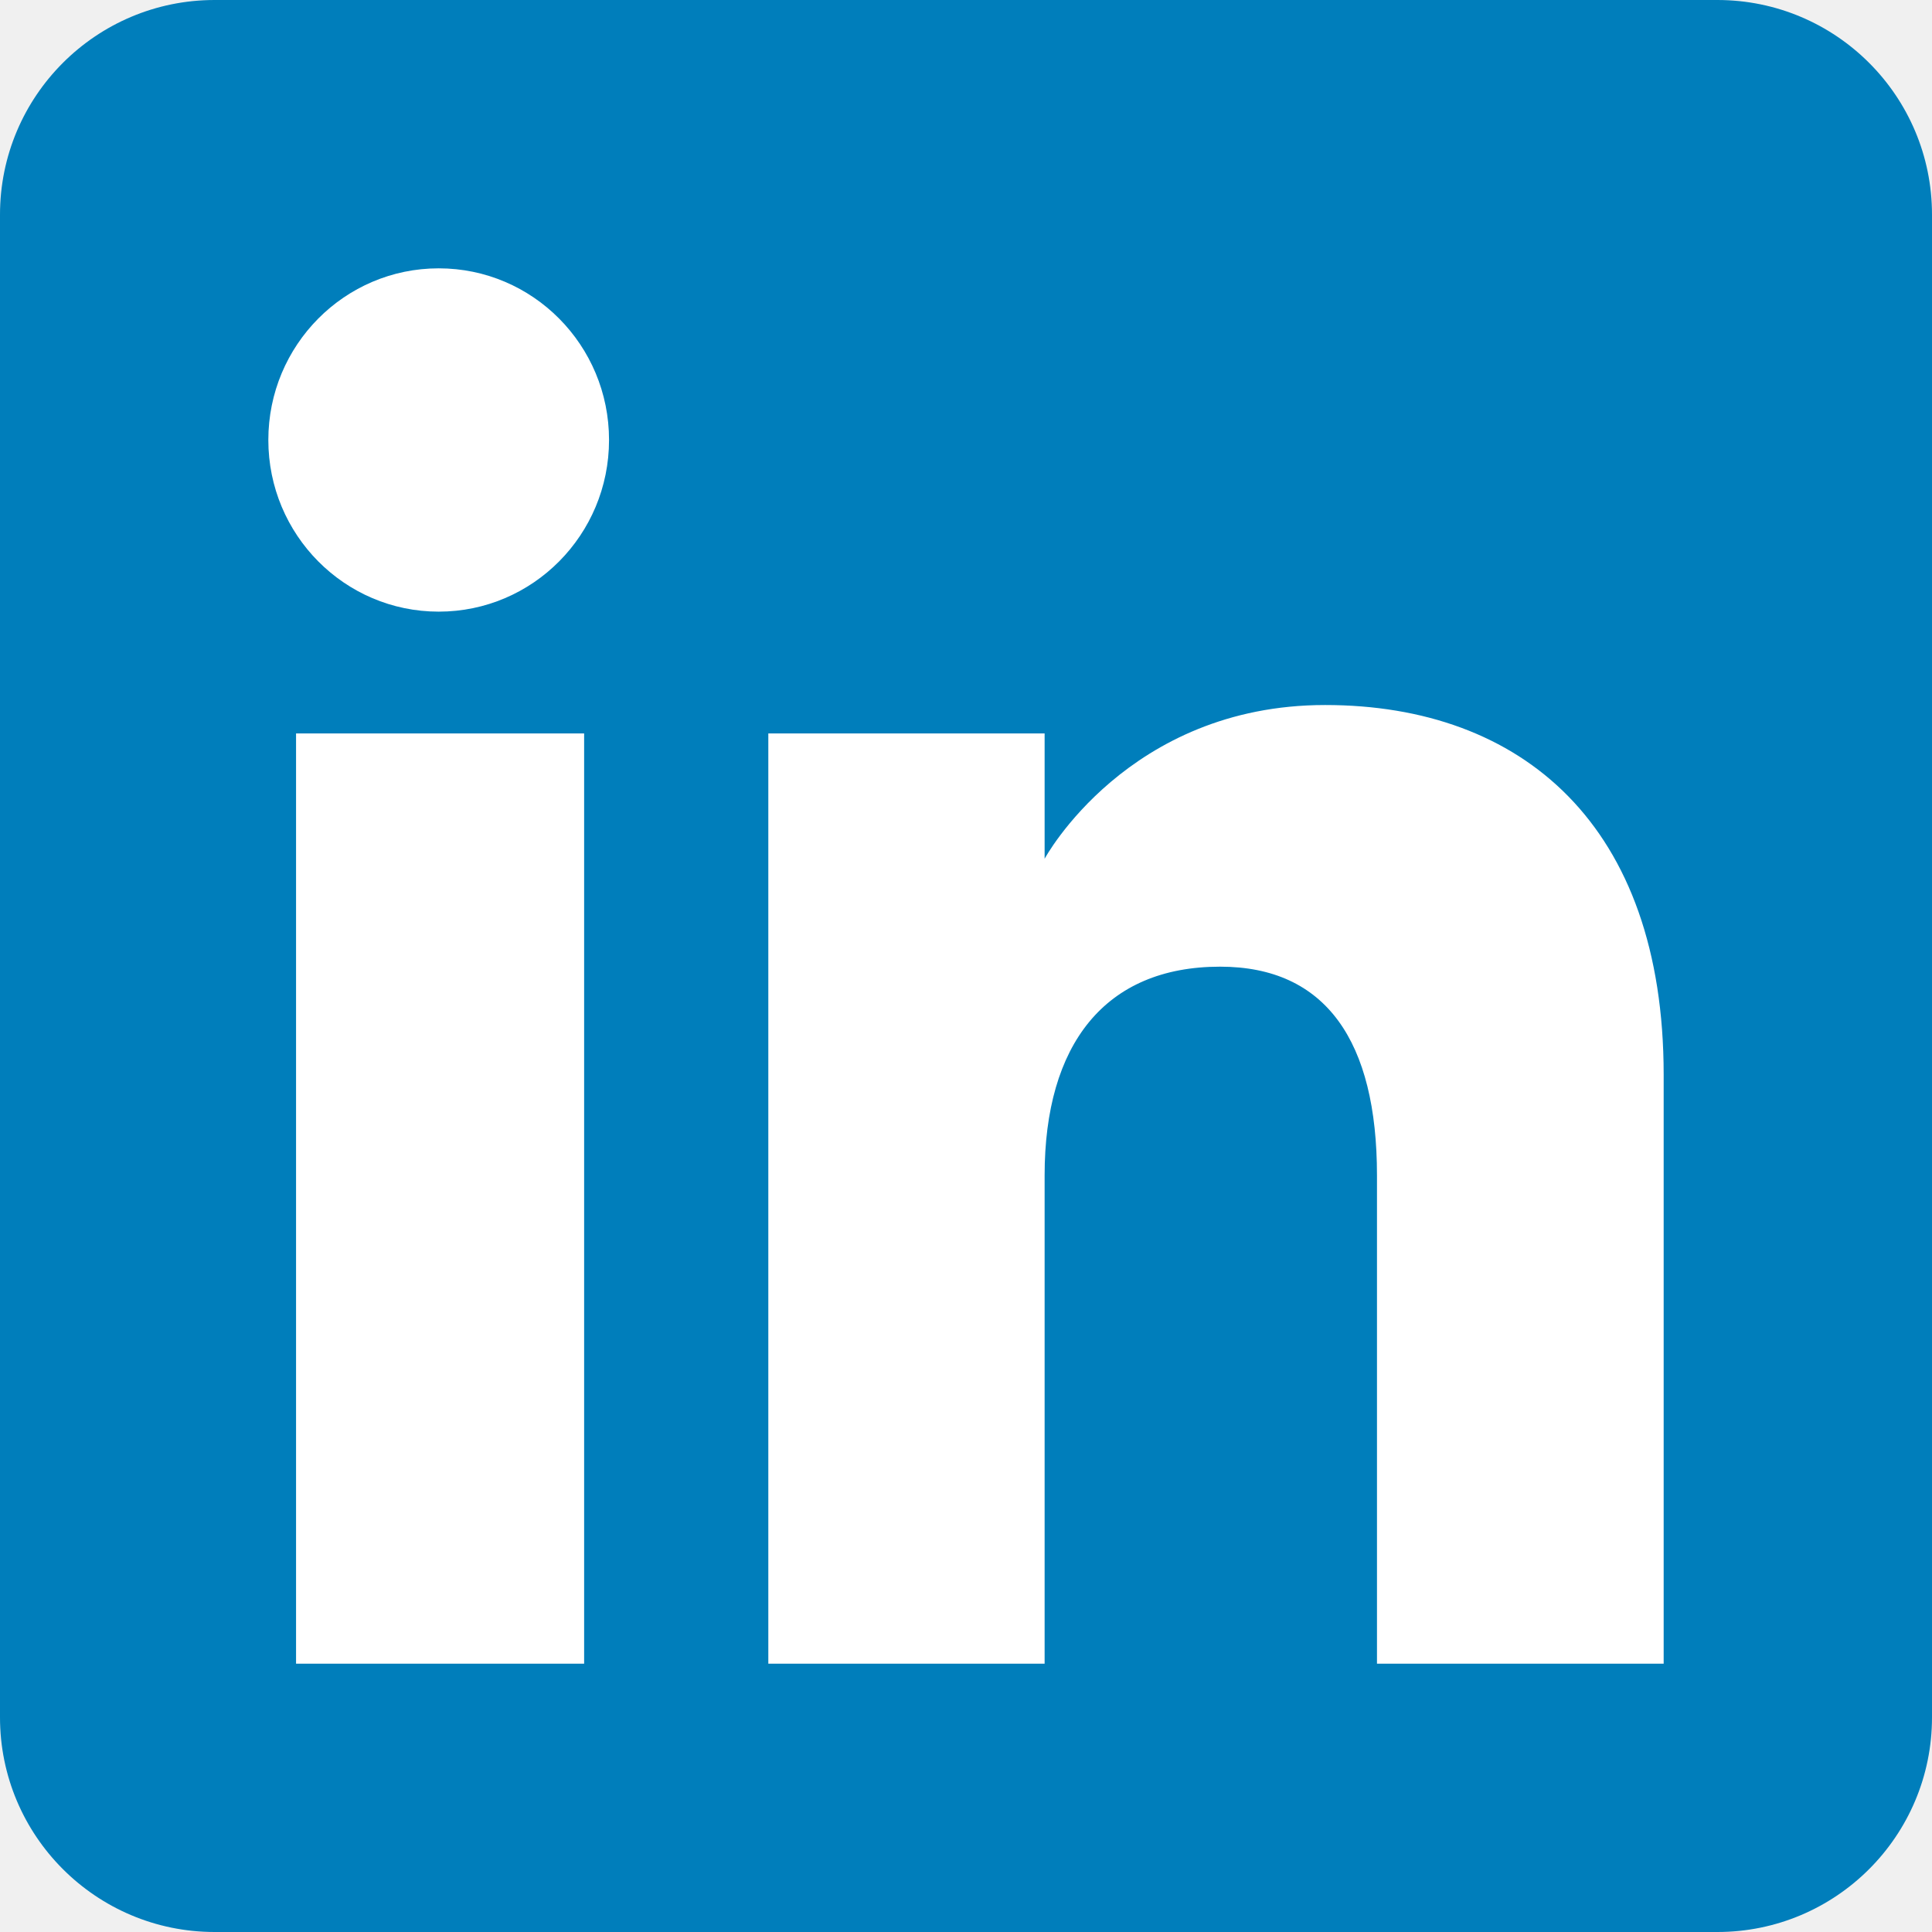
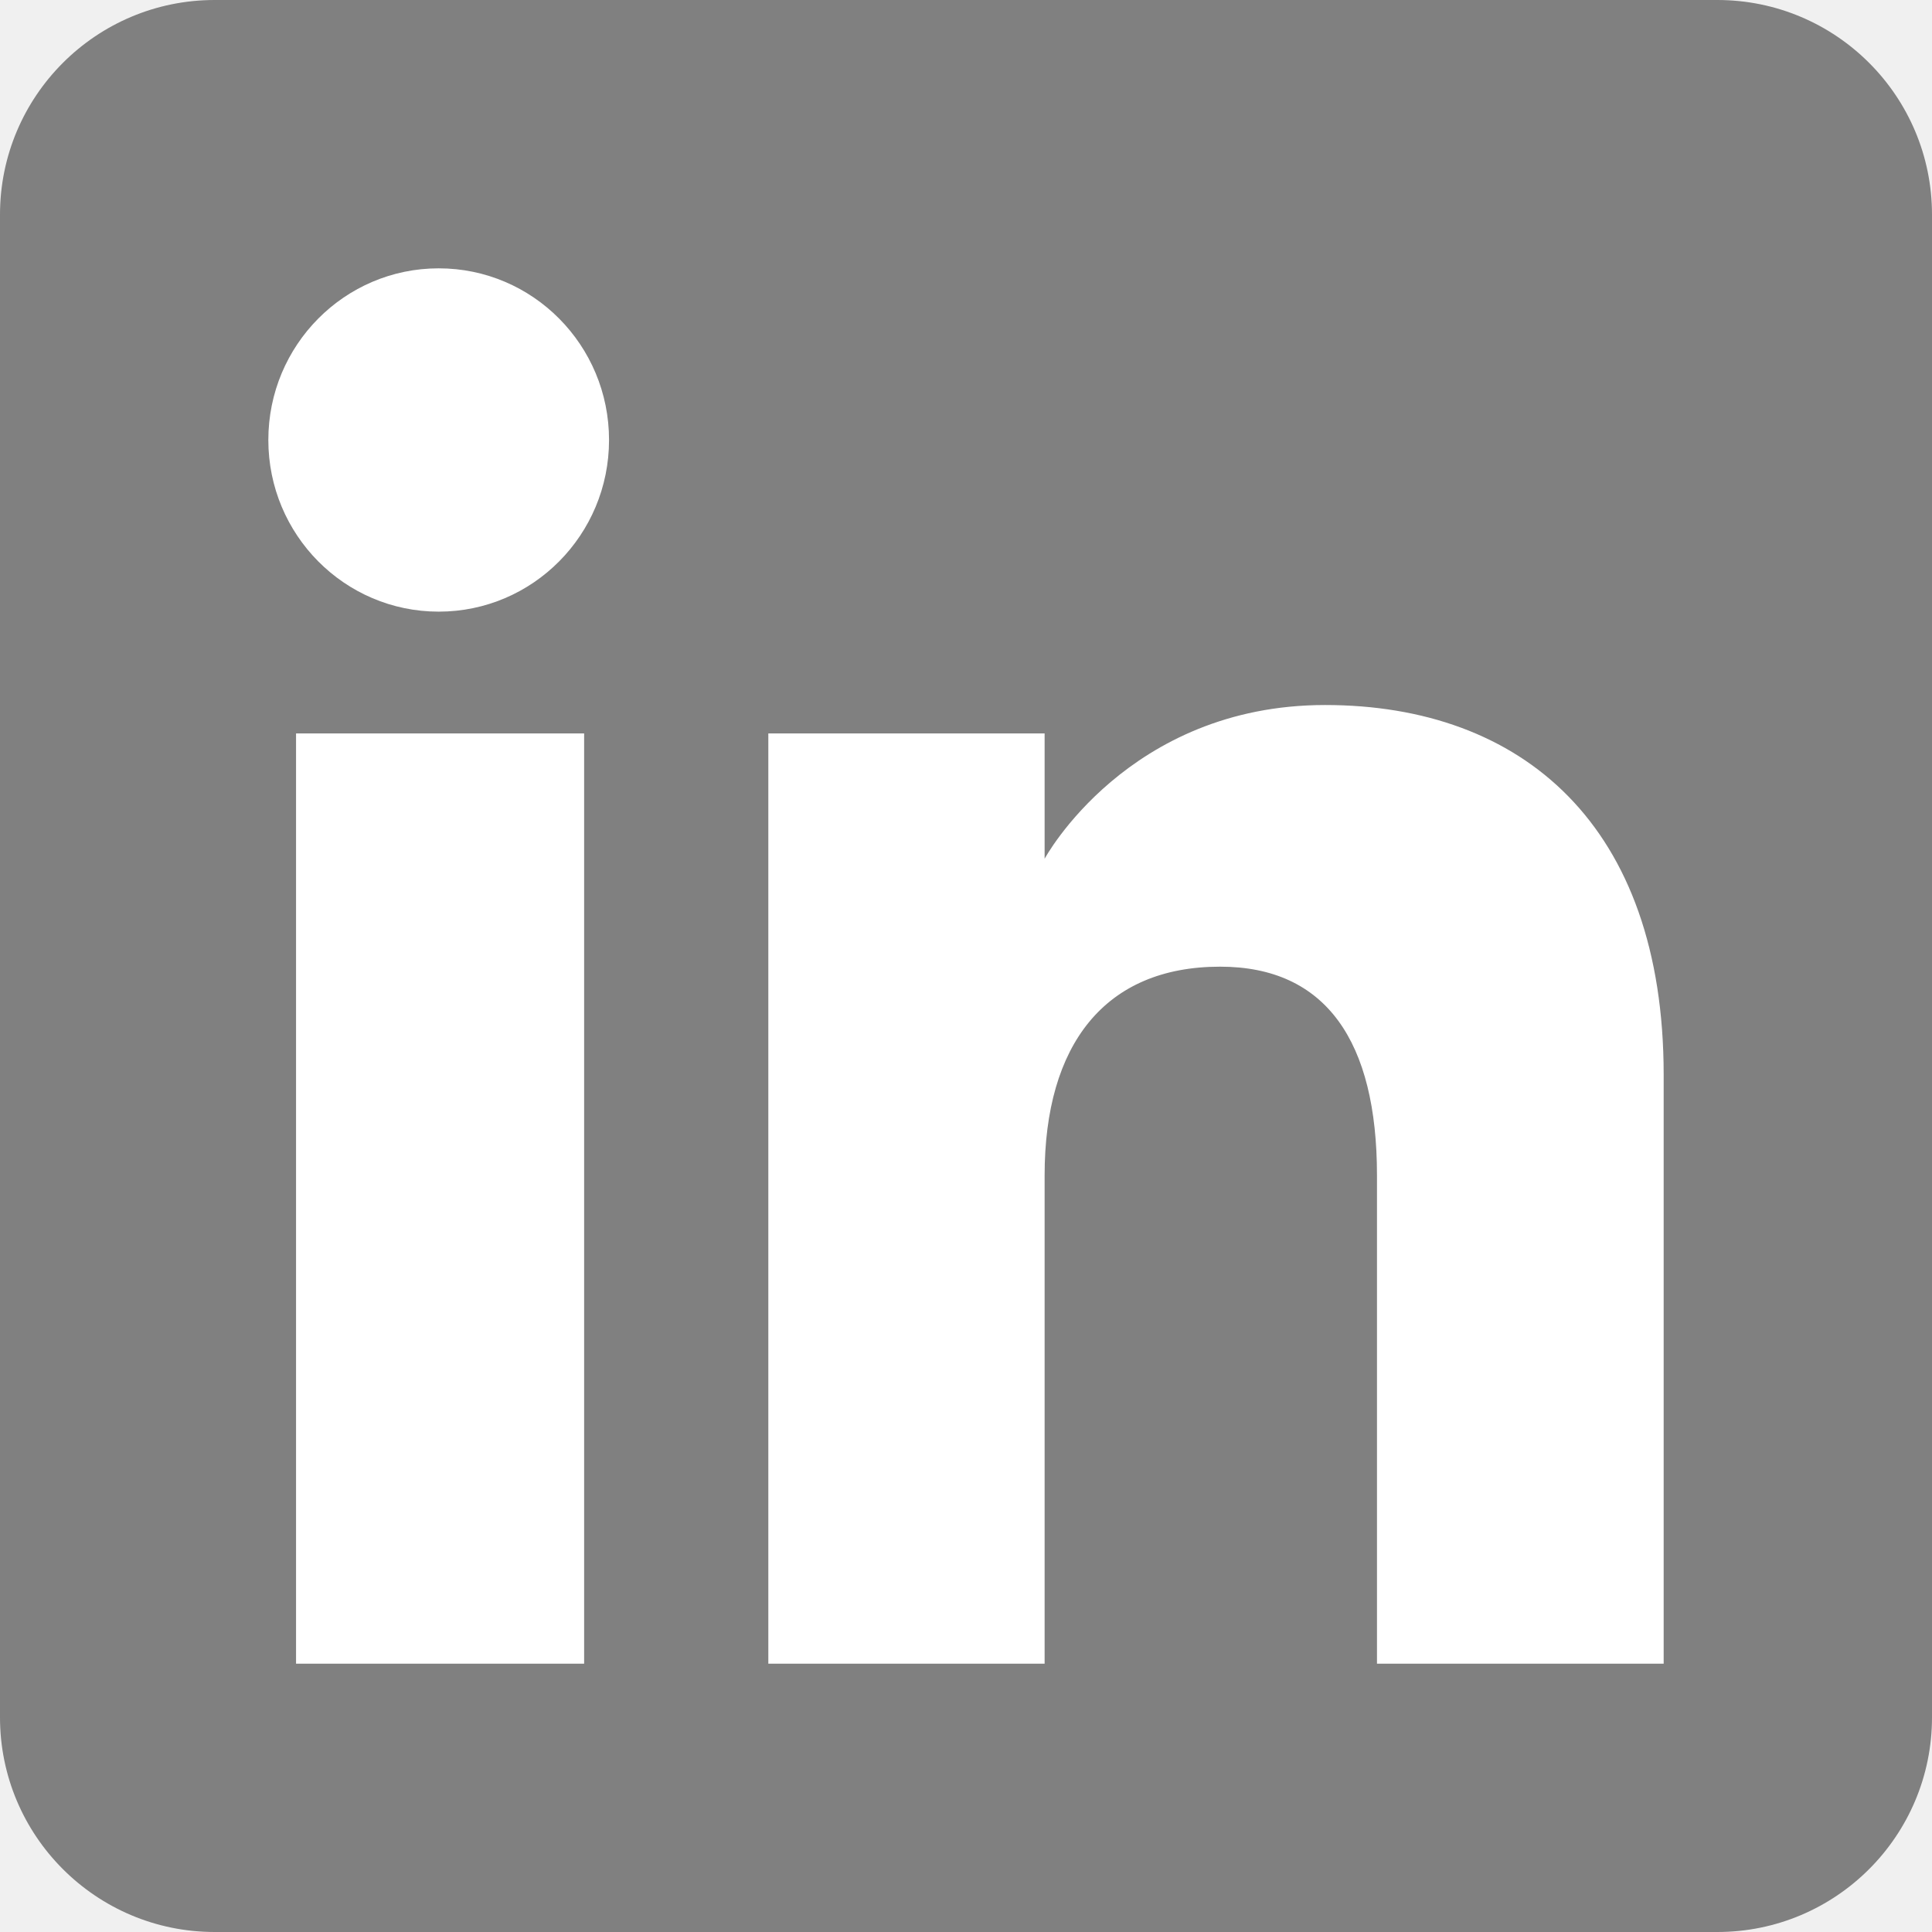
<svg xmlns="http://www.w3.org/2000/svg" height="72" viewBox="0 0 72 72" width="72">
  <g fill="none" fill-rule="evenodd">
-     <path d="M8,72 L64,72 C68.418,72 72,68.418 72,64 L72,8 C72,3.582 68.418,-8.11624501e-16 64,0 L8,0 C3.582,8.11624501e-16 -5.41083001e-16,3.582 0,8 L0,64 C5.41083001e-16,68.418 3.582,72 8,72 Z" fill="#007EBB" />
+     <path d="M8,72 L64,72 C68.418,72 72,68.418 72,64 L72,8 C72,3.582 68.418,-8.11624501e-16 64,0 L8,0 C3.582,8.11624501e-16 -5.41083001e-16,3.582 0,8 L0,64 C5.41083001e-16,68.418 3.582,72 8,72 Z" fill="grey" />
    <path d="M62,62 L51.316,62 L51.316,43.802 C51.316,38.813 49.42,36.025 45.471,36.025 C41.175,36.025 38.93,38.926 38.93,43.802 L38.93,62 L28.633,62 L28.633,27.333 L38.93,27.333 L38.93,32.003 C38.93,32.003 42.026,26.274 49.383,26.274 C56.736,26.274 62,30.764 62,40.051 L62,62 Z M16.349,22.794 C12.842,22.794 10,19.93 10,16.397 C10,12.864 12.842,10 16.349,10 C19.857,10 22.697,12.864 22.697,16.397 C22.697,19.93 19.857,22.794 16.349,22.794 Z M11.033,62 L21.769,62 L21.769,27.333 L11.033,27.333 L11.033,62 Z" fill="#FFF" />
  </g>
</svg>
